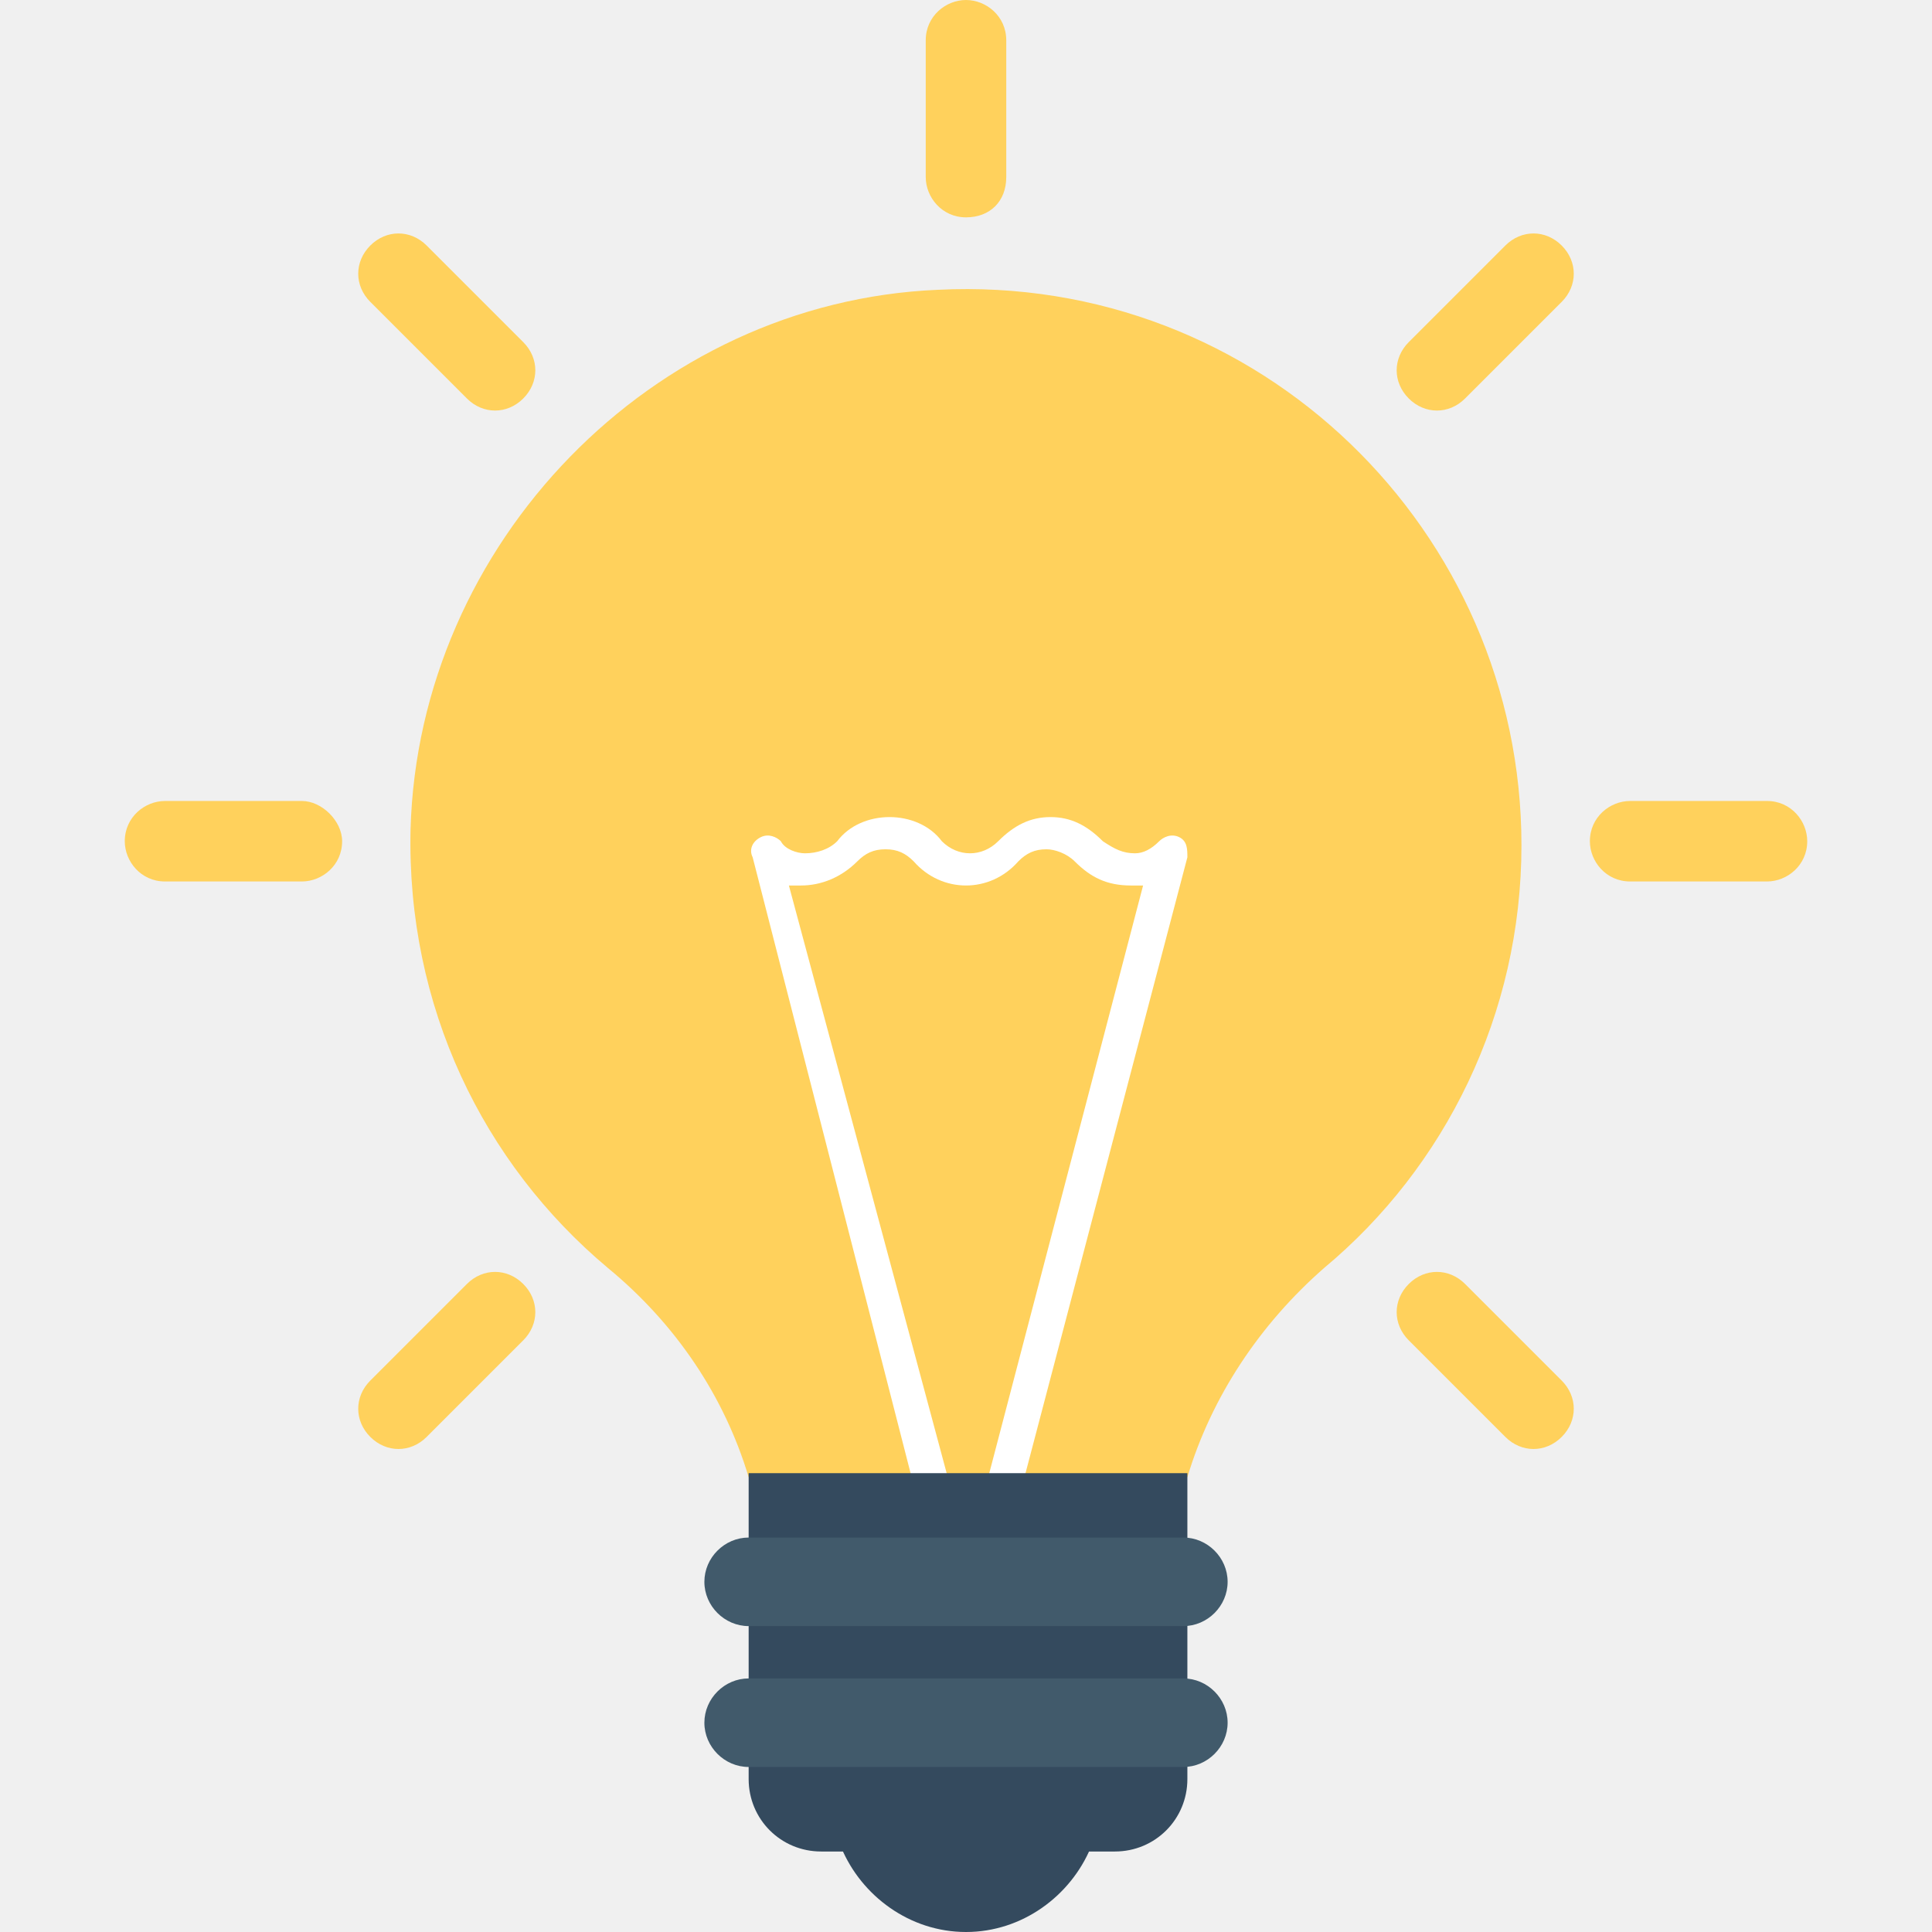
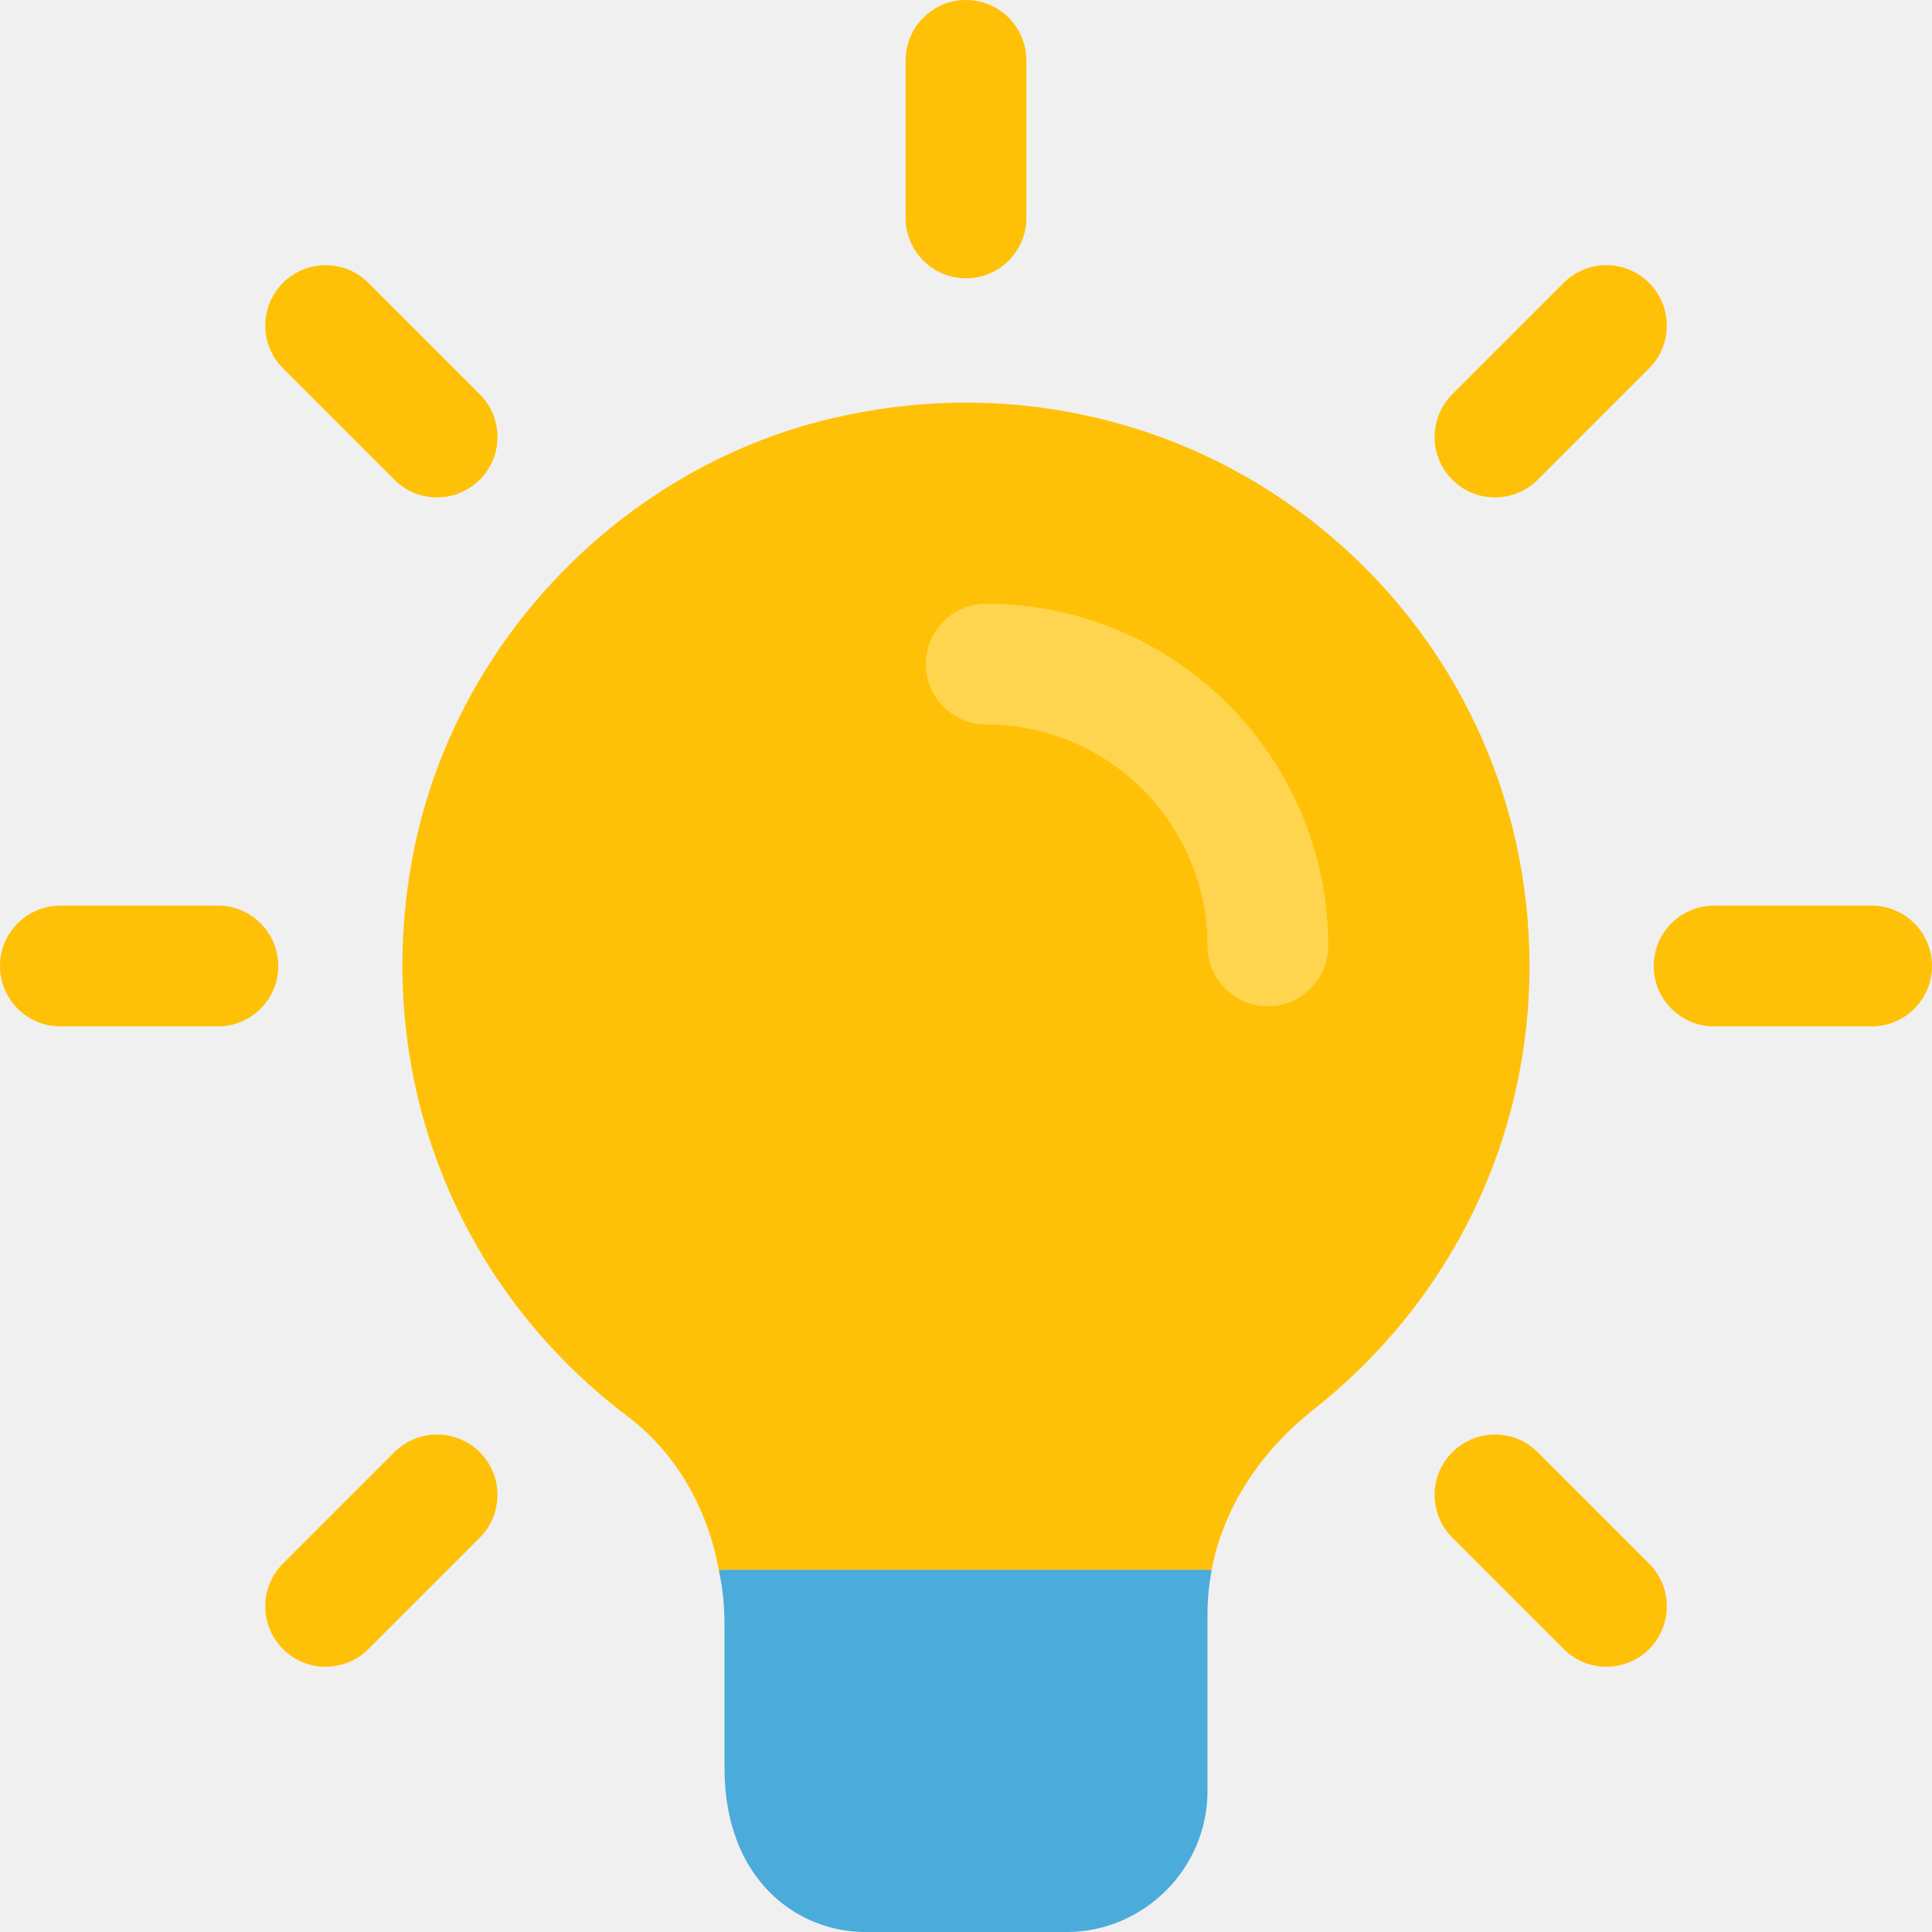
- <svg xmlns="http://www.w3.org/2000/svg" version="1.1" width="512" height="512" x="0" y="0" viewBox="0 0 512 512" style="enable-background:new 0 0 512 512" xml:space="preserve" class="">
+ <svg xmlns="http://www.w3.org/2000/svg" version="1.1" width="512" height="512" x="0" y="0" viewBox="0 0 24 24" style="enable-background:new 0 0 512 512" xml:space="preserve" class="">
  <g>
-     <path style="" d="M314.667,391.467c6.4-21.333,19.2-40.533,36.267-55.467c32-26.667,52.267-67.2,52.267-112  c0-83.2-69.333-151.467-154.667-147.2C172.8,80,110.933,144,108.8,219.733C107.733,266.667,128,308.267,161.067,336  C179.2,350.933,192,370.133,198.4,391.467L314.667,391.467L314.667,391.467z" fill="#ffd15c" data-original="#ffd15c" class="" />
-     <path style="" d="M242.133,393.6h9.6l-42.667-158.933c1.067,0,2.133,0,3.2,0c5.333,0,10.667-2.133,14.933-6.4  c2.133-2.133,4.267-3.2,7.467-3.2c3.2,0,5.333,1.067,7.467,3.2c7.467,8.533,20.267,8.533,27.733,0c2.133-2.133,4.267-3.2,7.467-3.2  c2.133,0,5.333,1.067,7.467,3.2c4.267,4.267,8.533,6.4,14.933,6.4c1.067,0,2.133,0,3.2,0l-41.6,158.933h9.6l43.733-166.4  c0-2.133,0-4.267-2.133-5.333c-2.133-1.067-4.267,0-5.333,1.067c-2.133,2.133-4.267,3.2-6.4,3.2c-3.2,0-5.333-1.067-8.533-3.2  c-4.267-4.267-8.533-6.4-13.867-6.4s-9.6,2.133-13.867,6.4s-10.667,4.267-14.933,0c-3.2-4.267-8.533-6.4-13.867-6.4l0,0  c-5.333,0-10.667,2.133-13.867,6.4c-2.133,2.133-5.333,3.2-8.533,3.2c-2.133,0-5.333-1.067-6.4-3.2  c-1.067-1.067-3.2-2.133-5.333-1.067c-2.133,1.067-3.2,3.2-2.133,5.333L242.133,393.6z" fill="#ffffff" data-original="#ffffff" />
-     <g>
-       <path style="" d="M222.933,489.6C228.267,502.4,241.067,512,256,512c14.933,0,27.733-9.6,33.067-22.4H222.933z" fill="#344a5e" data-original="#344a5e" />
-       <path style="" d="M295.467,490.667H217.6c-10.667,0-19.2-8.533-19.2-19.2V390.4h116.267v81.067   C314.667,482.133,306.133,490.667,295.467,490.667z" fill="#344a5e" data-original="#344a5e" />
+     <g fill="#ffc107">
+       <path d="m12 3.457c-.414 0-.75-.336-.75-.75v-1.957c0-.414.336-.75.75-.75s.75.336.75.75v1.957c0 .414-.336.75-.75.75z" fill="#ffc107" data-original="#ffc107" class="" />
+       <path d="m18.571 6.179c-.192 0-.384-.073-.53-.22-.293-.293-.293-.768 0-1.061l1.384-1.384c.293-.293.768-.293 1.061 0s.293.768 0 1.061l-1.384 1.384c-.147.146-.339.22-.531.22z" fill="#ffc107" data-original="#ffc107" class="" />
+       <path d="m23.25 12.75h-1.957c-.414 0-.75-.336-.75-.75s.336-.75.75-.75h1.957c.414 0 .75.336.75.75s-.336.75-.75.75z" fill="#ffc107" data-original="#ffc107" class="" />
+       <path d="m19.955 20.705c-.192 0-.384-.073-.53-.22l-1.384-1.384c-.293-.293-.293-.768 0-1.061s.768-.293 1.061 0l1.384 1.384c.293.293.293.768 0 1.061-.147.147-.339.22-.531.22z" fill="#ffc107" data-original="#ffc107" class="" />
+       <path d="m4.045 20.705c-.192 0-.384-.073-.53-.22-.293-.293-.293-.768 0-1.061l1.384-1.384c.293-.293.768-.293 1.061 0s.293.768 0 1.061l-1.384 1.384c-.147.147-.339.22-.531.22z" fill="#ffc107" data-original="#ffc107" class="" />
+       <path d="m2.707 12.75h-1.957c-.414 0-.75-.336-.75-.75s.336-.75.75-.75h1.957c.414 0 .75.336.75.75s-.336.75-.75.75z" fill="#ffc107" data-original="#ffc107" class="" />
+       <path d="m5.429 6.179c-.192 0-.384-.073-.53-.22l-1.384-1.384c-.293-.293-.293-.768 0-1.061s.768-.293 1.061 0l1.384 1.384c.293.293.293.768 0 1.061-.148.146-.339.22-.531.22z" fill="#ffc107" data-original="#ffc107" class="" />
+       <path d="m19 12c0 2.16-.98 4.16-2.67 5.5-.69.54-1.14 1.25-1.28 2.01-.02-.01-.03-.01-.05-.01h-6c-.02 0-.05 0-.07.01-.14-.79-.55-1.48-1.14-1.92-2.18-1.65-3.2-4.35-2.64-7.07.55-2.65 2.7-4.81 5.35-5.36 2.11-.45 4.27.07 5.91 1.4 1.65 1.34 2.59 3.32 2.59 5.44z" fill="#ffc107" data-original="#ffc107" class="" />
    </g>
-     <g>
-       <path style="" d="M313.6,430.933H198.4c-6.4,0-11.733-5.333-11.733-11.733l0,0c0-6.4,5.333-11.733,11.733-11.733   h115.2c6.4,0,11.733,5.333,11.733,11.733l0,0C325.333,425.6,320,430.933,313.6,430.933z" fill="#415a6b" data-original="#415a6b" />
-       <path style="" d="M313.6,468.267H198.4c-6.4,0-11.733-5.333-11.733-11.733l0,0c0-6.4,5.333-11.733,11.733-11.733   h115.2c6.4,0,11.733,5.333,11.733,11.733l0,0C325.333,462.933,320,468.267,313.6,468.267z" fill="#415a6b" data-original="#415a6b" />
-     </g>
-     <g>
-       <path style="" d="M256,0c-5.333,0-10.667,4.267-10.667,10.667v36.267c0,5.333,4.267,10.667,10.667,10.667   c6.4,0,10.667-4.267,10.667-10.667V10.667C266.667,4.267,261.333,0,256,0z" fill="#ffd15c" data-original="#ffd15c" class="" />
-       <path style="" d="M113.067,65.067c-4.267-4.267-10.667-4.267-14.933,0s-4.267,10.667,0,14.933l25.6,25.6   c4.267,4.267,10.667,4.267,14.933,0s4.267-10.667,0-14.933L113.067,65.067z" fill="#ffd15c" data-original="#ffd15c" class="" />
-       <path style="" d="M80,212.267H43.733c-5.333,0-10.667,4.267-10.667,10.667l0,0c0,5.333,4.267,10.667,10.667,10.667H80   c5.333,0,10.667-4.267,10.667-10.667l0,0C90.667,217.6,85.333,212.267,80,212.267z" fill="#ffd15c" data-original="#ffd15c" class="" />
-       <path style="" d="M123.733,340.267l-25.6,25.6c-4.267,4.267-4.267,10.667,0,14.933s10.667,4.267,14.933,0l25.6-25.6   c4.267-4.267,4.267-10.667,0-14.933S128,336,123.733,340.267z" fill="#ffd15c" data-original="#ffd15c" class="" />
-       <path style="" d="M388.267,340.267C384,336,377.6,336,373.333,340.267c-4.267,4.267-4.267,10.667,0,14.933l25.6,25.6   c4.267,4.267,10.667,4.267,14.933,0s4.267-10.667,0-14.933L388.267,340.267z" fill="#ffd15c" data-original="#ffd15c" class="" />
-       <path style="" d="M468.267,212.267H432c-5.333,0-10.667,4.267-10.667,10.667l0,0c0,5.333,4.267,10.667,10.667,10.667   h36.267c5.333,0,10.667-4.267,10.667-10.667l0,0C478.933,217.6,474.667,212.267,468.267,212.267z" fill="#ffd15c" data-original="#ffd15c" class="" />
-       <path style="" d="M398.933,65.067l-25.6,25.6c-4.267,4.267-4.267,10.667,0,14.933c4.267,4.267,10.667,4.267,14.933,0   l25.6-25.6c4.267-4.267,4.267-10.667,0-14.933S403.2,60.8,398.933,65.067z" fill="#ffd15c" data-original="#ffd15c" class="" />
-     </g>
-     <g>
- </g>
-     <g>
- </g>
-     <g>
- </g>
-     <g>
- </g>
-     <g>
- </g>
-     <g>
- </g>
-     <g>
- </g>
-     <g>
- </g>
-     <g>
- </g>
-     <g>
- </g>
-     <g>
- </g>
-     <g>
- </g>
-     <g>
- </g>
-     <g>
- </g>
-     <g>
- </g>
+     <path d="m15.05 19.51c-.03.17-.05.34-.05.52v2.22c0 .96-.79 1.75-1.75 1.75h-2.5c-.84 0-1.75-.64-1.75-2.04v-1.77c0-.23-.02-.46-.07-.68.02-.01.05-.01.07-.01h6c.02 0 .03 0 .05.01z" fill="#4babda" data-original="#607d8b" class="" />
+     <path d="m15.75 12.5c-.414 0-.75-.336-.75-.75 0-1.517-1.233-2.75-2.75-2.75-.414 0-.75-.336-.75-.75s.336-.75.75-.75c2.343 0 4.25 1.907 4.25 4.25 0 .414-.336.75-.75.75z" fill="#ffd54f" data-original="#ffd54f" class="" />
  </g>
</svg>
